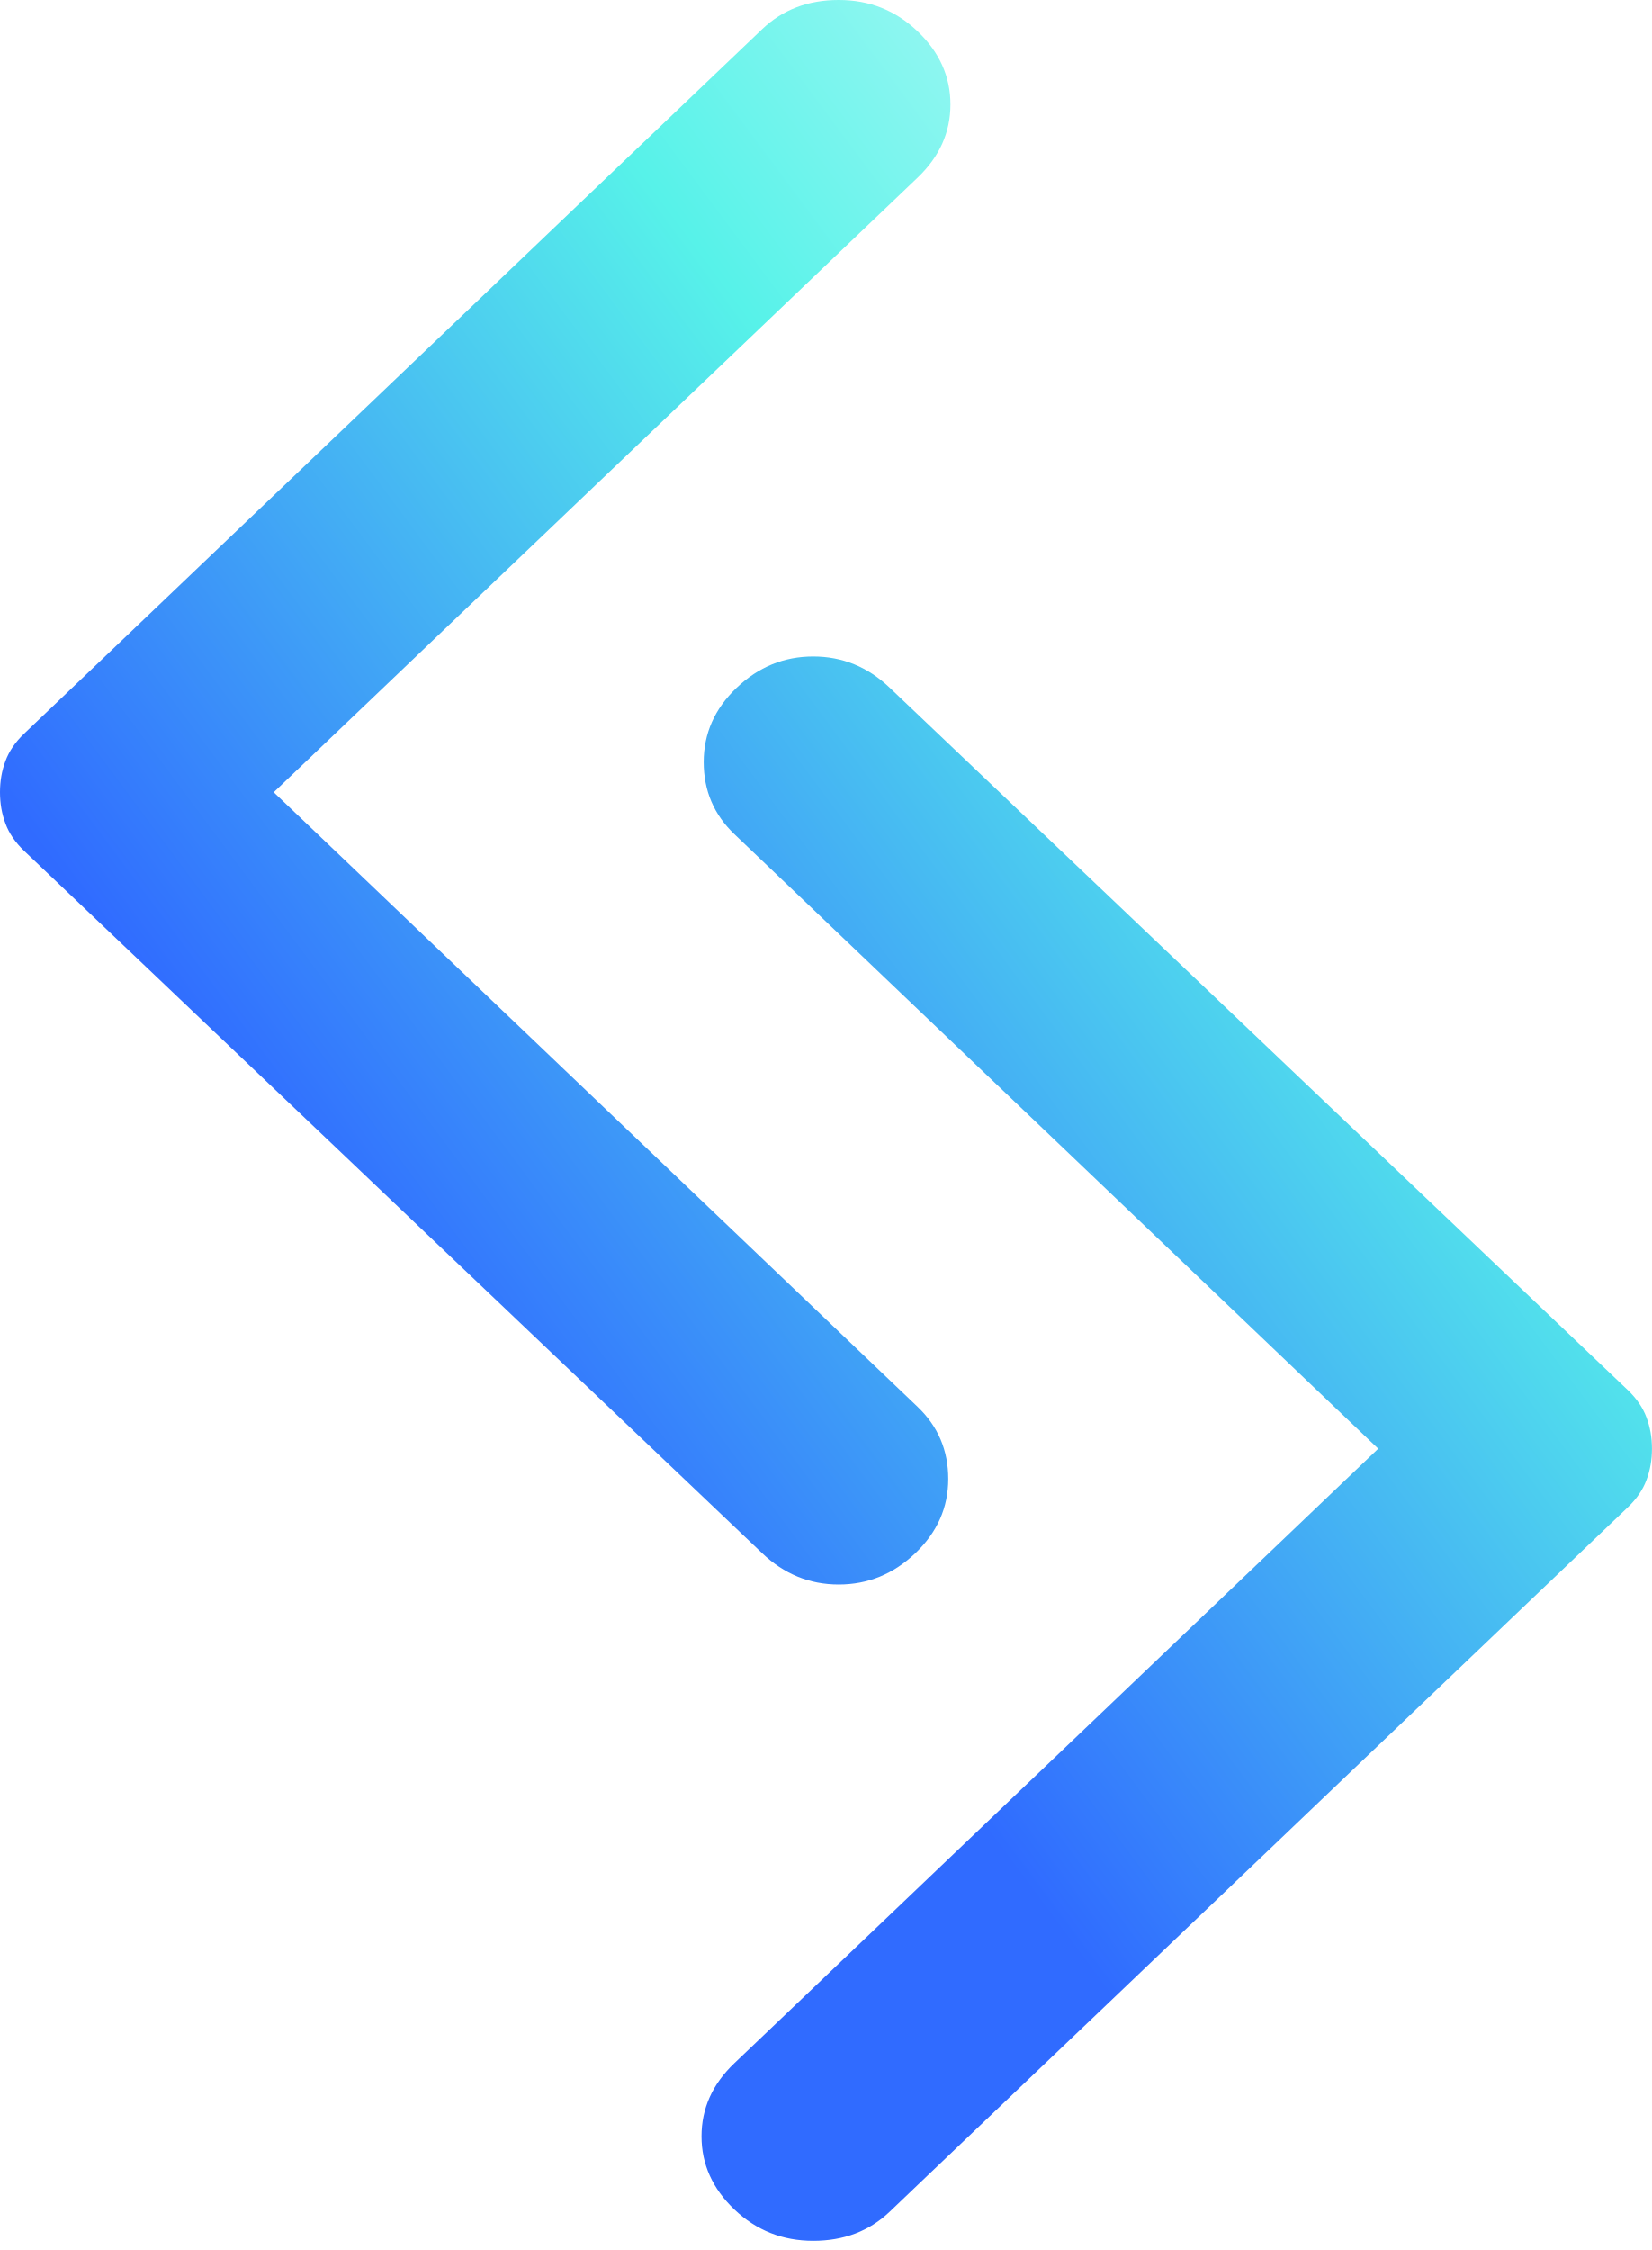
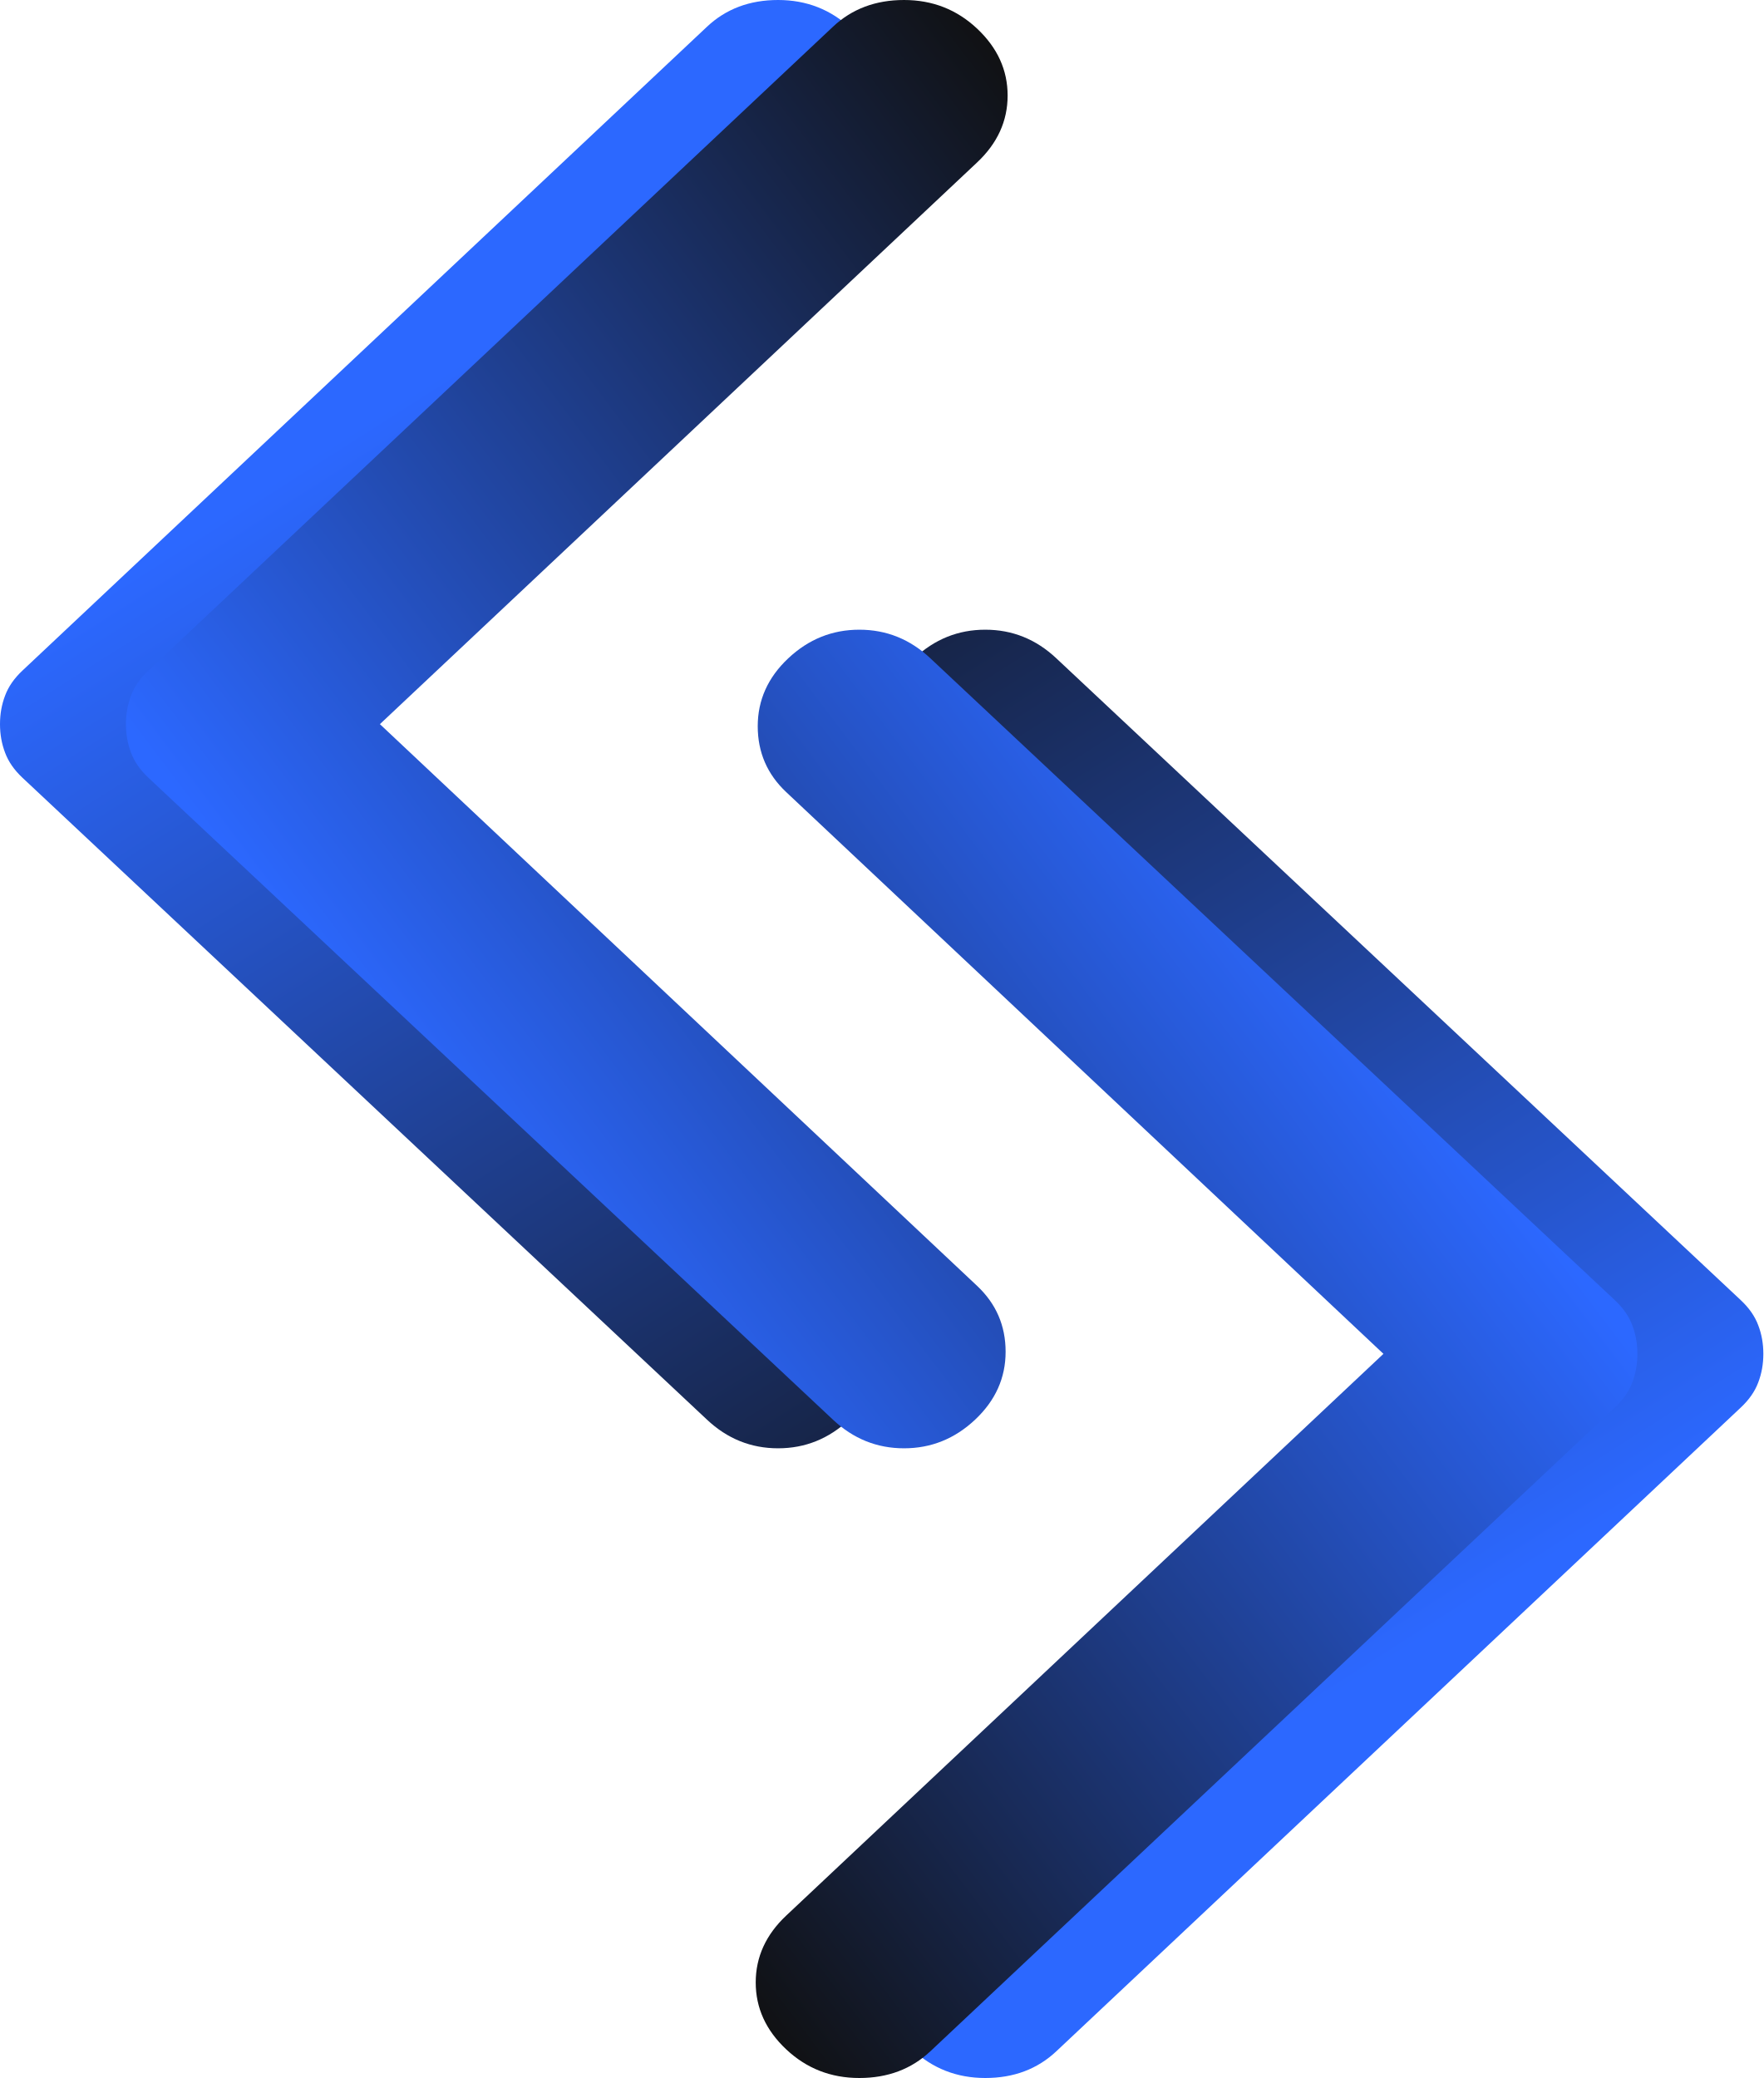
- <svg xmlns="http://www.w3.org/2000/svg" width="47" height="64" viewBox="0 0 47 64" fill="none">
-   <path d="M21.683 44.177L0.685 24.199C0.436 23.961 0.26 23.704 0.157 23.426C0.052 23.149 0 22.851 0 22.534C0 22.217 0.052 21.92 0.157 21.642C0.26 21.365 0.436 21.107 0.685 20.869L21.683 0.832C22.264 0.277 22.991 0 23.863 0C24.736 0 25.483 0.297 26.107 0.892C26.73 1.486 27.041 2.18 27.041 2.973C27.041 3.766 26.73 4.459 26.107 5.054L7.788 22.534L26.107 40.015C26.688 40.569 26.979 41.253 26.979 42.065C26.979 42.878 26.667 43.582 26.044 44.177C25.421 44.771 24.694 45.069 23.863 45.069C23.033 45.069 22.306 44.771 21.683 44.177Z" fill="url(#paint0_linear_1105_10)" />
-   <path d="M25.317 19.564L46.315 39.541C46.564 39.779 46.74 40.037 46.843 40.314C46.948 40.592 47 40.889 47 41.206C47 41.523 46.948 41.82 46.843 42.098C46.74 42.376 46.564 42.633 46.315 42.871L25.317 62.908C24.736 63.463 24.009 63.74 23.137 63.74C22.264 63.74 21.517 63.443 20.894 62.849C20.27 62.254 19.959 61.56 19.959 60.767C19.959 59.975 20.27 59.281 20.894 58.687L39.212 41.206L20.894 23.726C20.312 23.171 20.021 22.488 20.021 21.676C20.021 20.862 20.333 20.158 20.956 19.564C21.579 18.969 22.306 18.672 23.137 18.672C23.967 18.672 24.694 18.969 25.317 19.564Z" fill="url(#paint1_linear_1105_10)" />
+ <svg xmlns="http://www.w3.org/2000/svg" width="56" height="66" viewBox="0 0 56 66" fill="none">
+   <path d="M33.548 20.91L55.29 41.301C55.548 41.544 55.731 41.806 55.837 42.09C55.946 42.373 56 42.676 56 43C56 43.324 55.946 43.627 55.837 43.91C55.731 44.194 55.548 44.456 55.29 44.699L33.548 65.15C32.946 65.717 32.194 66 31.29 66C30.387 66 29.613 65.697 28.968 65.09C28.323 64.483 28 63.775 28 62.966C28 62.157 28.323 61.449 28.968 60.842L47.935 43L28.968 25.158C28.366 24.592 28.064 23.894 28.064 23.066C28.064 22.236 28.387 21.517 29.032 20.91C29.677 20.303 30.43 20 31.29 20C32.151 20 32.903 20.303 33.548 20.91Z" fill="url(#paint0_linear_1265_8)" />
+   <path d="M29.548 20.91L51.29 41.301C51.548 41.544 51.731 41.806 51.837 42.09C51.946 42.373 52 42.676 52 43C52 43.324 51.946 43.627 51.837 43.91C51.731 44.194 51.548 44.456 51.29 44.699L29.548 65.15C28.946 65.717 28.194 66 27.29 66C26.387 66 25.613 65.697 24.968 65.09C24.323 64.483 24 63.775 24 62.966C24 62.157 24.323 61.449 24.968 60.842L43.935 43L24.968 25.158C24.366 24.592 24.064 23.894 24.064 23.066C24.064 22.236 24.387 21.517 25.032 20.91C25.677 20.303 26.43 20 27.29 20C28.151 20 28.903 20.303 29.548 20.91Z" fill="url(#paint1_linear_1265_8)" />
+   <path d="M22.452 45.09L0.71 24.699C0.452 24.456 0.269 24.194 0.163 23.91C0.054 23.627 -2.03902e-06 23.324 -2.01072e-06 23C-1.98243e-06 22.676 0.054 22.373 0.163 22.09C0.269 21.806 0.452 21.544 0.71 21.301L22.452 0.85C23.054 0.283 23.806 2.08123e-06 24.71 2.16019e-06C25.613 2.23915e-06 26.387 0.303 27.032 0.91C27.677 1.517 28 2.225 28 3.034C28 3.843 27.677 4.551 27.032 5.158L8.065 23L27.032 40.842C27.634 41.408 27.936 42.106 27.936 42.934C27.936 43.764 27.613 44.483 26.968 45.09C26.323 45.697 25.57 46 24.71 46C23.849 46 23.097 45.697 22.452 45.09Z" fill="url(#paint2_linear_1265_8)" />
+   <path d="M26.452 45.09L4.71 24.699C4.452 24.456 4.269 24.194 4.163 23.91C4.054 23.627 4 23.324 4 23C4 22.676 4.054 22.373 4.163 22.09C4.269 21.806 4.452 21.544 4.71 21.301L26.452 0.85C27.054 0.283 27.806 2.08123e-06 28.71 2.16019e-06C29.613 2.23915e-06 30.387 0.303 31.032 0.91C31.677 1.517 32 2.225 32 3.034C32 3.843 31.677 4.551 31.032 5.158L12.065 23L31.032 40.842C31.634 41.408 31.936 42.106 31.936 42.934C31.936 43.764 31.613 44.483 30.968 45.09C30.323 45.697 29.57 46 28.71 46C27.849 46 27.097 45.697 26.452 45.09Z" fill="url(#paint3_linear_1265_8)" />
  <defs>
-     <linearGradient id="paint0_linear_1105_10" x1="35.526" y1="-17.003" x2="-6.276" y2="14.1" gradientUnits="userSpaceOnUse">
-       <stop stop-color="white" />
-       <stop offset="0.516" stop-color="#57F2E9" />
-       <stop offset="1" stop-color="#306BFF" />
+     <linearGradient id="paint0_linear_1265_8" x1="60.5" y1="74" x2="21.474" y2="12.696" gradientUnits="userSpaceOnUse">
+       <stop offset="0.368" stop-color="#2C68FF" />
+       <stop offset="1" stop-color="#101010" />
    </linearGradient>
-     <linearGradient id="paint1_linear_1105_10" x1="55.485" y1="1.669" x2="13.683" y2="32.772" gradientUnits="userSpaceOnUse">
-       <stop stop-color="white" />
-       <stop offset="0.516" stop-color="#57F2E9" />
-       <stop offset="1" stop-color="#306BFF" />
+     <linearGradient id="paint1_linear_1265_8" x1="15.214" y1="83.355" x2="58.052" y2="51.018" gradientUnits="userSpaceOnUse">
+       <stop offset="0.339" stop-color="#101010" />
+       <stop offset="1" stop-color="#2C68FF" />
+     </linearGradient>
+     <linearGradient id="paint2_linear_1265_8" x1="-4.5" y1="-8" x2="34.526" y2="53.304" gradientUnits="userSpaceOnUse">
+       <stop offset="0.368" stop-color="#2C68FF" />
+       <stop offset="1" stop-color="#101010" />
+     </linearGradient>
+     <linearGradient id="paint3_linear_1265_8" x1="40.786" y1="-17.355" x2="-2.052" y2="14.982" gradientUnits="userSpaceOnUse">
+       <stop offset="0.339" stop-color="#101010" />
+       <stop offset="1" stop-color="#2C68FF" />
    </linearGradient>
  </defs>
</svg>
